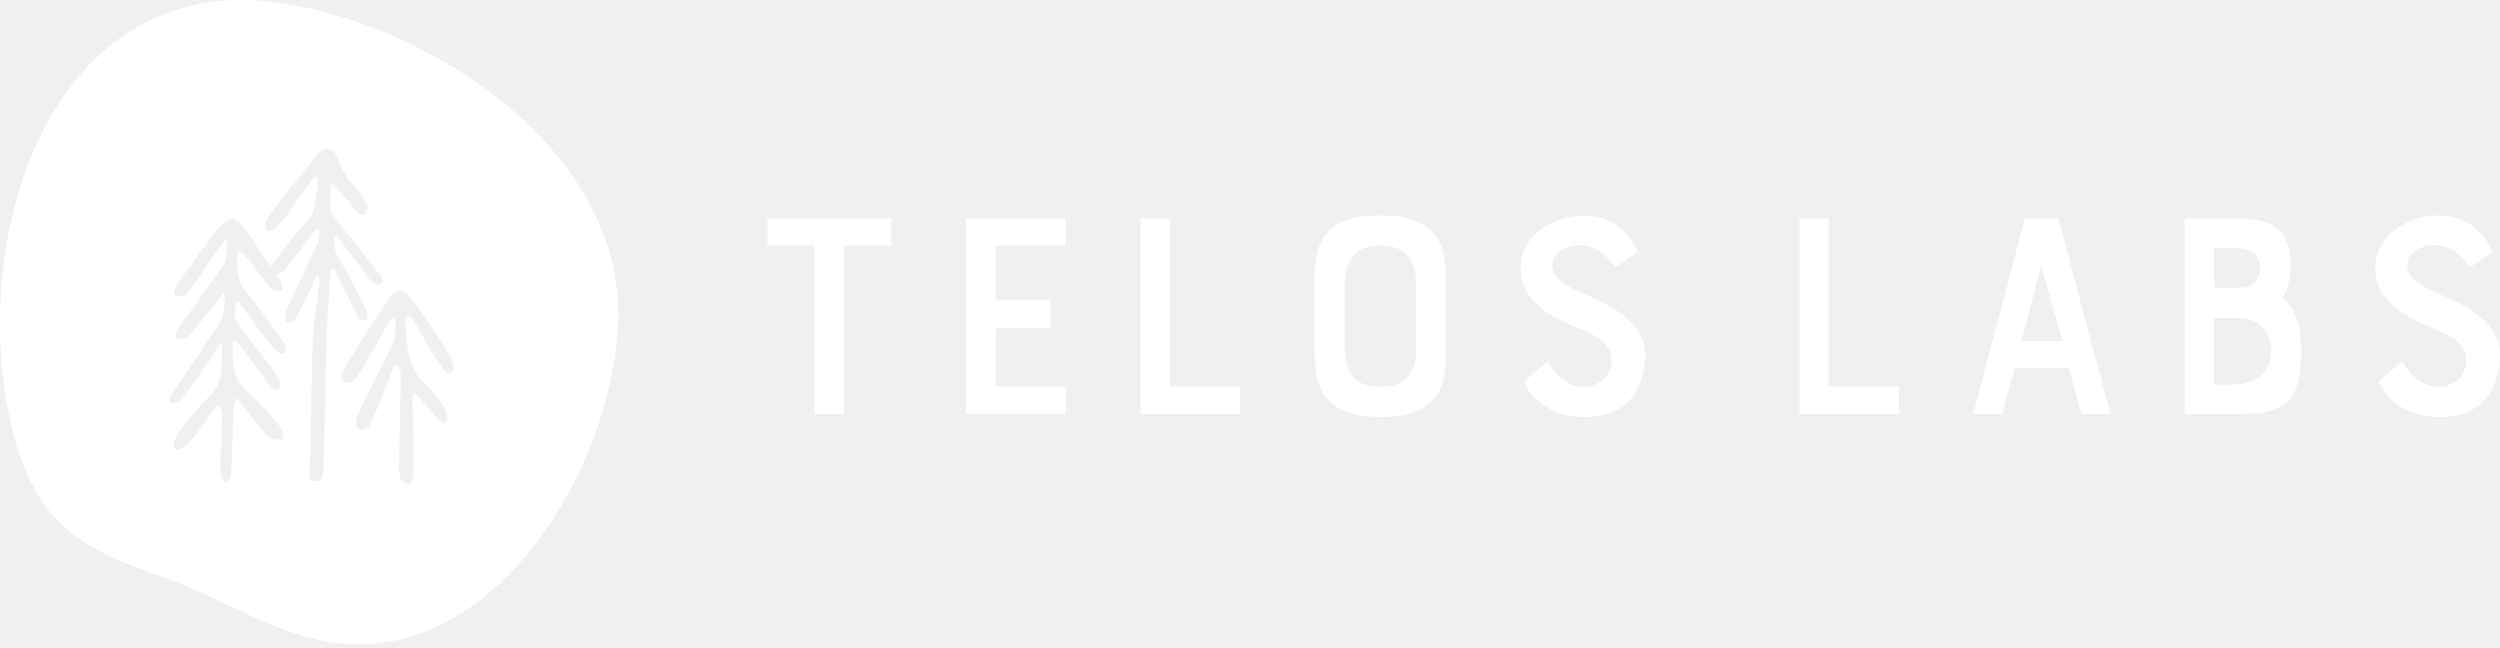
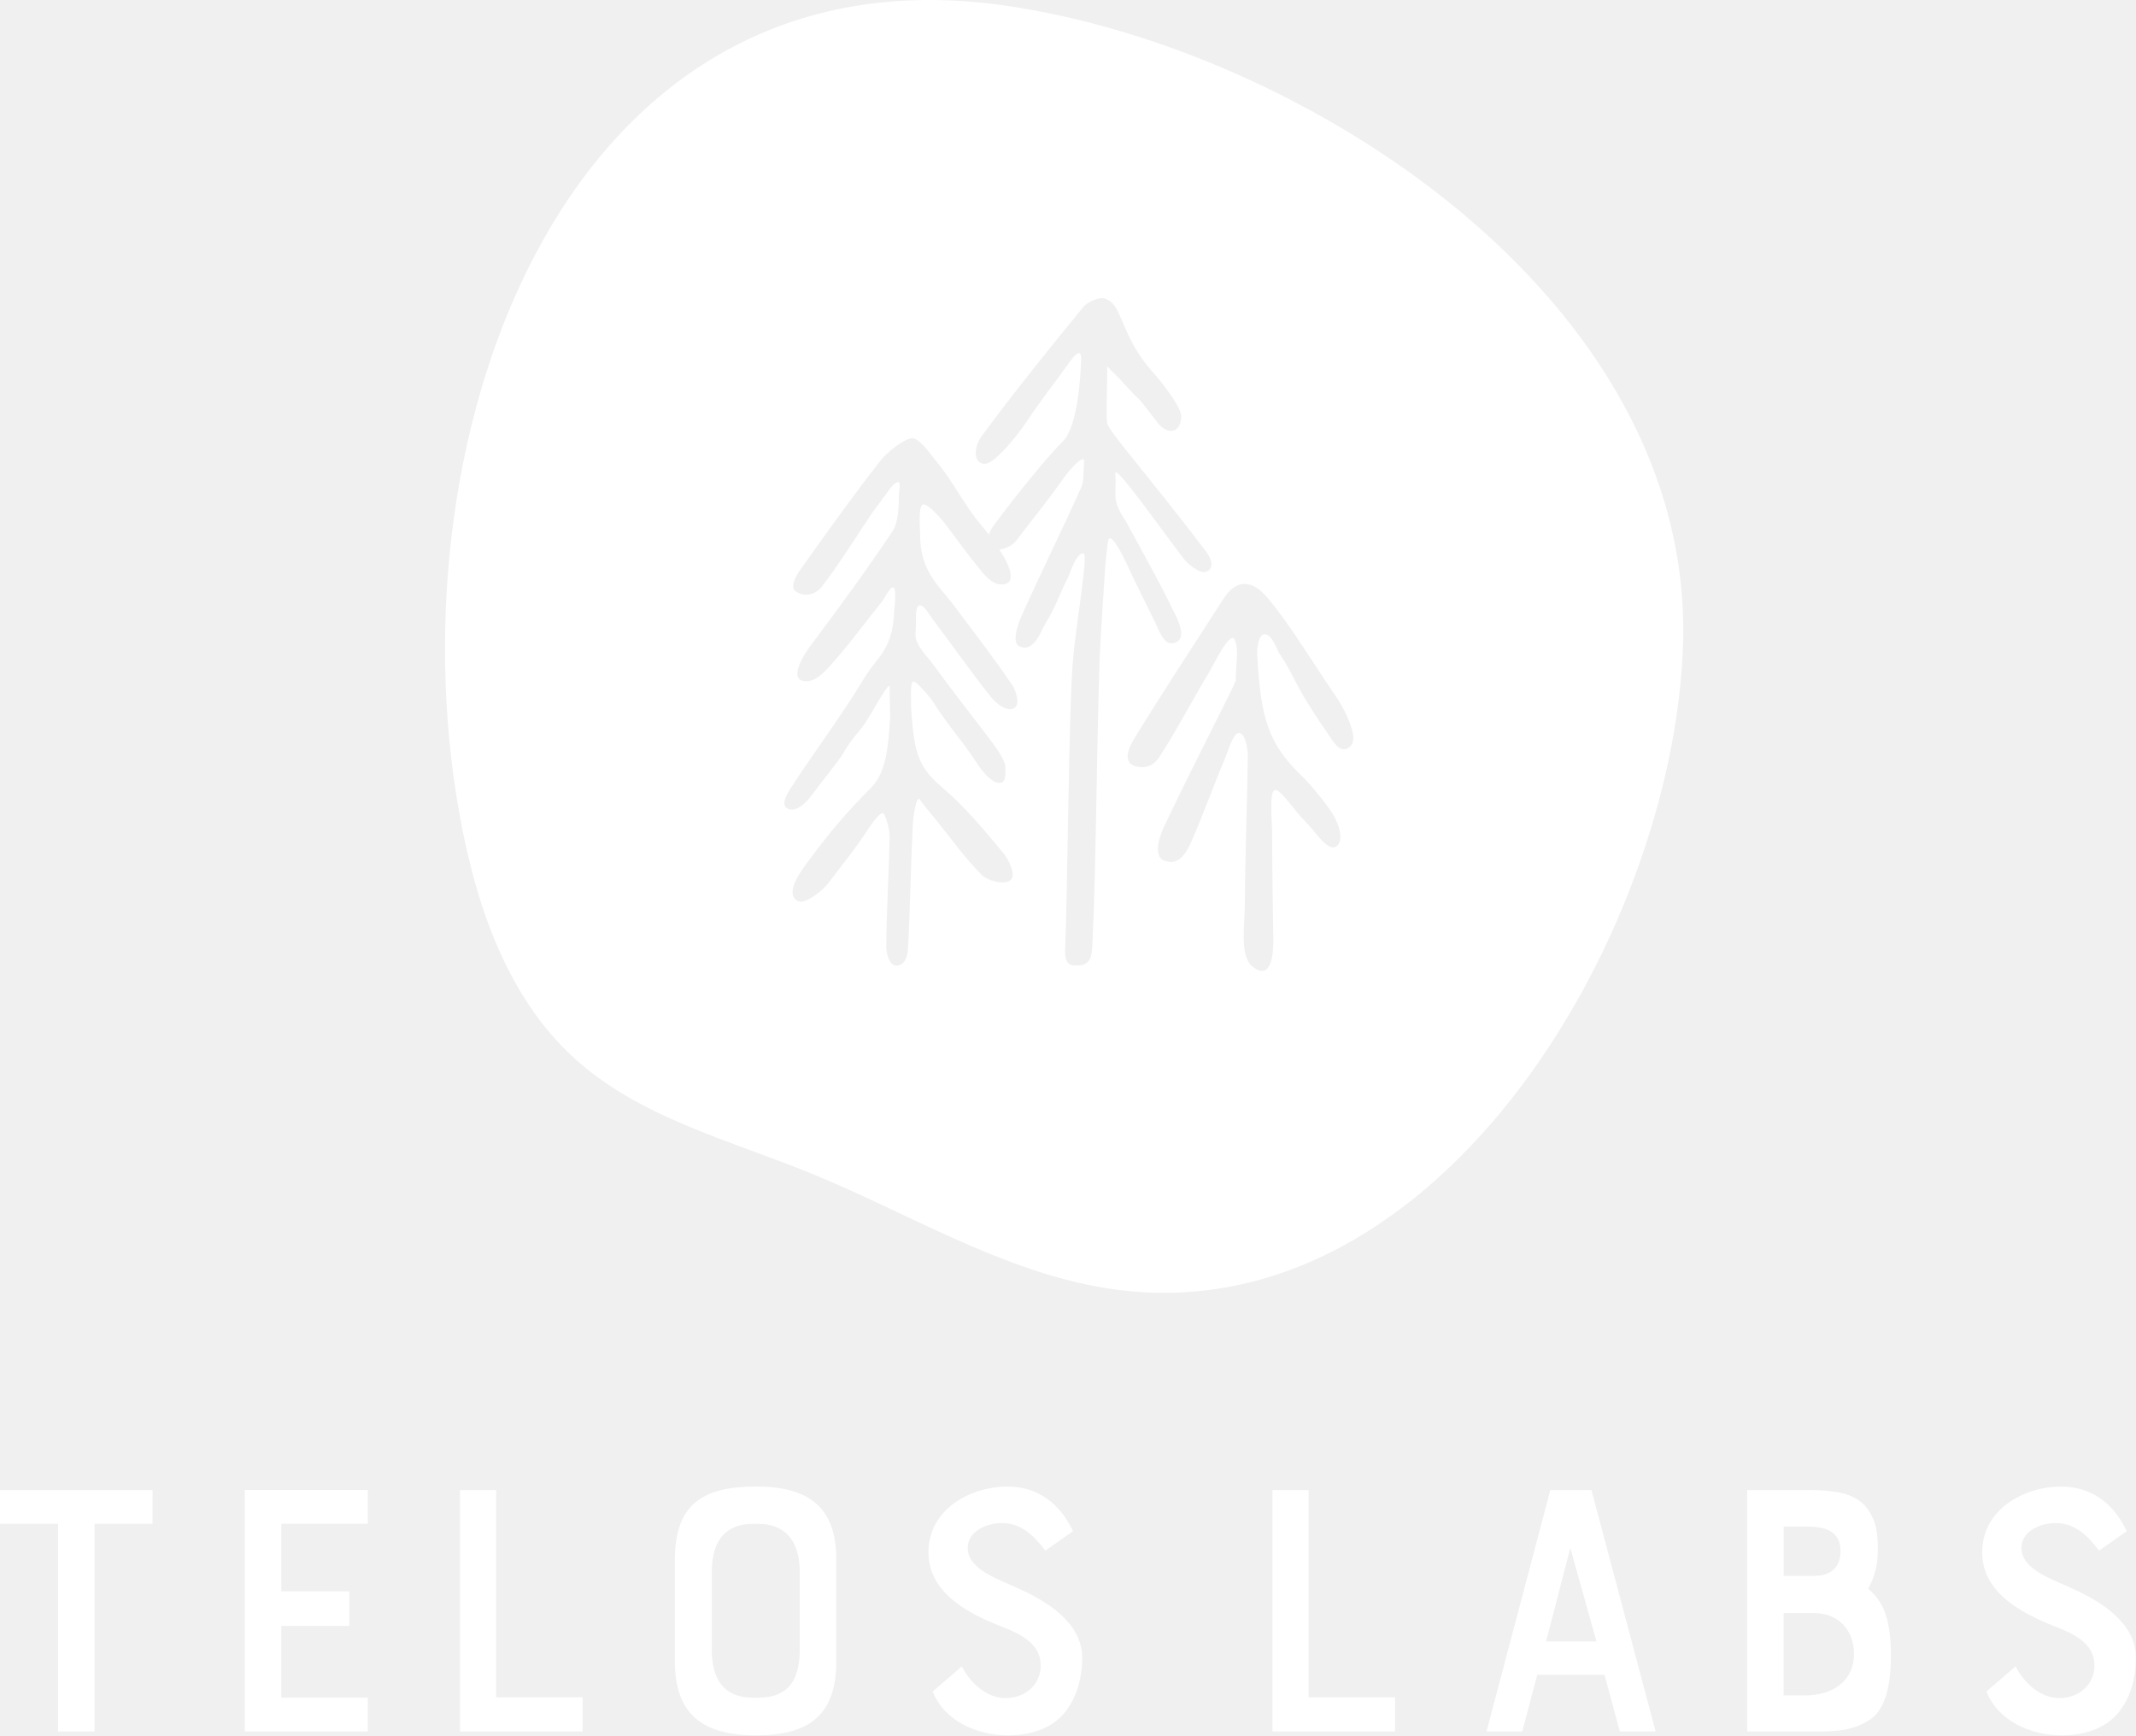
- <svg xmlns="http://www.w3.org/2000/svg" width="390" height="101" viewBox="0 0 390 101" fill="none">
-   <g clip-path="url(#clip0_545_5875)">
-     <path d="M139.03 38.328H131.691V64.57H127.071V38.328H119.727V34.057H139.03V38.328Z" fill="white" />
-     <path d="M155.327 46.861H163.933V51.224H155.327V60.298H166.268V64.564H150.701V34.05H166.262V38.322H155.327V46.861Z" fill="white" />
-     <path d="M193.445 64.57H177.93V34.057H182.505V60.253H193.445V64.57Z" fill="white" />
-     <path d="M225.546 55.736C225.546 62.7 221.848 65.061 215.386 65.061C208.769 65.061 205.123 62.511 205.123 55.736V42.834C205.123 35.768 208.769 33.612 215.386 33.612C221.95 33.612 225.546 36.11 225.546 42.834V55.736ZM215.04 38.329C211.246 38.329 209.787 40.781 209.787 44.46V54.173C209.787 58.148 211.439 60.304 215.04 60.304H215.622C219.705 60.304 220.92 57.8 220.92 54.173V44.46C220.92 40.388 219.026 38.329 215.622 38.329H215.04Z" fill="white" />
-     <path d="M247.232 65.061C243.342 65.061 239.157 63.196 237.749 59.517L241.442 56.329C241.442 56.329 241.589 56.625 241.684 56.819C242.804 58.684 244.699 60.35 246.982 60.35C249.465 60.35 251.409 58.633 251.409 56.232C251.409 53.483 248.927 52.257 246.253 51.23C244.258 50.443 241.78 49.319 239.882 47.602C238.032 45.886 237.207 44.072 237.207 41.91C237.207 36.463 242.555 33.617 247.175 33.617C251.019 33.617 253.835 35.728 255.492 39.258L251.992 41.711C250.438 39.652 248.831 38.231 246.497 38.231C244.551 38.231 242.17 39.258 242.17 41.368C242.17 44.163 246.259 45.389 248.64 46.519C252.139 48.087 256.663 50.831 256.663 55.251C256.663 56.671 256.419 59.272 254.96 61.479C253.213 64.222 250.103 65.061 247.232 65.061Z" fill="white" />
-     <path d="M296.246 64.57H280.73V34.057H285.305V60.253H296.246V64.57Z" fill="white" />
-     <path d="M322.749 57.407H314.239L312.346 64.57H307.822L315.897 34.057H321.098L329.218 64.57H324.695L322.749 57.407ZM315.359 53.192H321.731L318.424 41.368L315.359 53.192Z" fill="white" />
-     <path d="M349.788 64.57H340.793V34.057H348.086C350.473 34.057 353.147 34.154 354.798 35.283C355.725 35.876 356.354 36.754 356.793 37.832C357.185 38.813 357.331 40.039 357.331 41.511C357.331 43.325 357.037 44.847 356.115 46.513C357.478 47.739 358.01 48.766 358.4 50.044C358.79 51.315 358.983 52.935 358.983 54.897C358.983 57.35 358.739 61.325 356.505 62.945C354.408 64.467 351.976 64.57 349.788 64.57ZM349.301 44.899C351.395 44.899 352.61 43.821 352.61 41.762C352.61 39.013 350.274 38.671 348.285 38.671H345.417V44.899H349.301ZM345.412 49.604V60.007H348.183C351.44 60.007 354.312 58.336 354.312 54.755C354.312 51.812 352.366 49.604 349.256 49.604H345.412Z" fill="white" />
-     <path d="M380.57 65.061C376.68 65.061 372.495 63.196 371.087 59.517L374.779 56.329C374.779 56.329 374.927 56.625 375.023 56.819C376.142 58.684 378.037 60.35 380.321 60.35C382.803 60.35 384.749 58.633 384.749 56.232C384.749 53.483 382.265 52.257 379.591 51.23C377.596 50.443 375.118 49.319 373.219 47.602C371.37 45.886 370.545 44.072 370.545 41.91C370.545 36.463 375.894 33.617 380.513 33.617C384.359 33.617 387.173 35.728 388.83 39.258L385.33 41.711C383.776 39.652 382.169 38.231 379.835 38.231C377.889 38.231 375.508 39.258 375.508 41.368C375.508 44.163 379.597 45.389 381.978 46.519C385.477 48.087 390.001 50.831 390.001 55.251C390.001 56.671 389.757 59.272 388.299 61.479C386.547 64.222 383.437 65.061 380.57 65.061Z" fill="white" />
-     <path d="M43.613 0.431C9.344 -4.484 -4.204 33.615 1.122 63.261C2.379 70.262 4.777 77.423 9.995 82.209C15.073 86.866 22.042 88.613 28.412 91.195C35.819 94.196 42.802 98.526 50.648 100.013C76.785 104.964 95.766 72.82 96.438 50.008C97.218 23.243 66.952 3.779 43.613 0.431ZM51.636 42.145C51.511 43.194 51.469 43.454 51.424 44.113C51.292 46.057 51.17 48.001 51.055 49.945C50.811 54.205 50.707 68.206 50.463 72.465C50.428 73.034 50.47 74.163 50.209 74.609C49.962 75.03 49.555 75.107 48.918 75.055C48.281 75.002 48.284 74.188 48.305 73.767C48.493 69.655 48.58 55.798 48.886 51.693C49.043 49.577 49.419 47.482 49.652 45.37C49.687 45.061 49.997 43.022 49.715 43.026C49.123 43.033 48.66 44.675 48.521 44.935C47.846 46.205 47.591 47.17 46.826 48.38C46.429 49.008 45.907 50.791 44.744 50.258C44.149 49.984 44.587 48.622 44.876 47.973C46.384 44.591 48.044 41.278 49.562 37.896C49.781 37.404 49.711 36.685 49.781 35.917C49.85 35.152 48.542 36.671 48.249 37.089C46.881 39.036 45.903 40.187 44.462 42.078C44.232 42.38 43.696 42.668 43.185 42.731C43.334 42.963 43.463 43.17 43.554 43.328C43.87 43.882 44.459 45.159 43.686 45.394C42.913 45.629 42.28 44.998 41.862 44.503C40.884 43.338 39.92 42.008 39.004 40.787C38.687 40.366 37.643 39.18 37.267 39.219C36.957 39.25 36.937 40.117 37.006 41.366C36.971 44.443 38.388 45.401 39.686 47.138C41.204 49.166 42.76 51.166 44.18 53.261C44.473 53.693 44.866 54.861 44.274 55.1C43.682 55.338 42.882 54.644 42.499 54.163C40.922 52.191 39.481 50.107 37.95 48.096C37.713 47.787 37.274 46.924 36.902 47.093C36.689 47.191 36.672 47.71 36.679 48.619C36.689 49.531 36.317 49.672 37.866 51.451C39.415 53.57 40.856 55.409 42.45 57.496C42.809 57.963 43.634 59.065 43.648 59.644C43.658 60.226 43.717 60.956 43.094 60.868C42.447 60.777 41.719 59.781 41.458 59.377C40.261 57.524 39.21 56.479 38.043 54.608C37.737 54.121 36.982 53.324 36.689 53.082C36.244 52.71 36.279 53.521 36.31 55.117C36.557 58.458 36.773 59.567 38.75 61.244C40.508 62.735 42.015 64.553 43.498 66.339C43.916 66.841 44.528 68.072 44.034 68.451C43.54 68.83 42.259 68.475 41.817 68.037C40.515 66.742 39.436 65.216 38.277 63.781C37.849 63.254 37.292 62.633 37.006 62.184C36.721 61.735 36.47 63.493 36.439 64.163C36.279 67.363 36.237 70.574 36.063 73.774C36.038 74.223 35.889 74.999 35.245 75.079C34.601 75.163 34.368 74.093 34.371 73.602C34.392 70.767 34.58 67.935 34.636 65.1C34.646 64.5 34.385 63.63 34.19 63.289C33.999 62.953 33.222 64.058 32.902 64.553C31.844 66.181 31.002 67.142 29.843 68.69C29.421 69.251 28.043 70.353 27.483 70.062C26.334 69.462 27.928 67.465 28.328 66.925C30.079 64.553 31.214 63.244 33.285 61.153C34.403 59.921 34.531 57.914 34.671 55.816C34.677 55.696 34.632 53.949 34.639 53.419C34.646 52.889 33.424 55.096 33.222 55.429C32.042 57.384 32.081 56.777 30.911 58.739C30.657 59.163 29.098 61.103 28.586 61.802C28.252 62.254 27.441 63.202 26.713 62.883C25.986 62.563 26.898 61.339 27.12 60.995C29 58.121 30.922 55.616 32.69 52.675C33.699 50.994 34.925 50.552 34.998 47.289C35.053 47.149 35.12 46.054 35.022 45.798C34.824 45.275 34.232 46.535 34.061 46.745C32.711 48.405 31.458 50.156 30.02 51.742C29.467 52.349 28.736 53.163 27.834 52.924C26.933 52.686 27.796 51.107 28.454 50.233C30.654 47.3 32.833 44.342 34.869 41.292C35.37 40.545 35.346 39.026 35.349 38.605C35.353 38.183 35.506 37.643 35.342 37.482C35.283 37.426 34.984 37.573 34.681 37.976C34.375 38.377 33.849 39.113 33.33 39.801C31.945 41.836 30.744 43.815 29.338 45.636C29.028 46.036 28.196 46.577 27.291 45.963C26.87 45.678 27.319 44.815 27.59 44.429C29.63 41.545 31.691 38.668 33.863 35.885C34.462 35.117 35.673 34.208 36.293 34.082C36.916 33.955 37.748 35.25 38.325 35.938C39.617 37.482 40.48 39.348 41.803 40.871C41.987 41.082 42.179 41.327 42.37 41.58C42.461 41.306 42.593 41.05 42.708 40.899C44.581 38.38 46.982 35.433 48.142 34.306C49.3 33.176 49.53 28.997 49.555 27.938C49.576 26.878 48.855 27.867 48.698 28.085C47.445 29.85 46.505 30.98 45.308 32.787C44.88 33.429 44.027 34.513 43.484 35.047C43.042 35.478 42.273 36.366 41.671 35.962C41.068 35.562 41.423 34.422 41.761 33.969C44.306 30.524 46.996 27.183 49.718 23.874C50.077 23.439 51.055 23.036 51.455 23.232C51.96 23.478 52.183 23.608 52.736 24.934C53.484 26.723 54.069 27.766 55.33 29.162C55.775 29.657 57.334 31.618 57.345 32.345C57.362 33.605 56.356 33.941 55.5 32.857C55.033 32.271 54.285 31.232 53.986 30.969C53.687 30.706 53.091 30.053 52.858 29.794C52.343 29.222 52.109 29.036 51.577 28.481C51.619 29.38 51.472 31.976 51.574 32.871C51.608 33.187 52.496 34.296 52.705 34.559C55.135 37.601 56.955 39.822 59.312 42.92C59.646 43.362 60.001 44.208 59.277 44.461C58.817 44.622 57.912 43.924 57.533 43.429C55.74 41.096 52.12 35.948 52.207 36.815C52.364 38.338 51.831 38.794 52.99 40.45C54.337 42.924 55.726 45.38 56.944 47.917C57.199 48.45 57.818 49.84 56.676 50.019C55.987 50.128 55.618 49.019 55.343 48.454C54.602 46.917 53.867 45.499 53.15 43.949C52.834 43.247 51.761 41.096 51.636 42.145ZM70.405 58.128C69.702 58.612 69.187 57.651 68.835 57.145C68.024 55.974 67.15 54.675 66.472 53.408C65.821 52.194 65.744 51.952 64.992 50.801C64.79 50.492 64.474 49.415 63.892 49.317C63.311 49.222 63.214 50.714 63.276 51.068C63.558 56.016 64.188 57.879 66.781 60.381C67.001 60.545 68.529 62.258 69.197 63.374C69.618 64.075 70.071 65.384 69.409 65.823C68.752 66.261 67.697 64.535 67.067 63.928C66.144 63.037 65.159 61.416 64.665 61.43C64.174 61.447 64.435 63.844 64.432 65.051C64.425 67.725 64.491 70.395 64.522 73.069C64.533 74.156 64.369 76.346 62.893 75.149C61.877 74.328 62.301 71.9 62.305 70.332C62.315 66.458 62.493 62.584 62.535 58.707C62.538 58.296 62.385 57.212 61.947 57.009C61.452 56.78 61.035 58.314 60.819 58.823C59.91 60.967 59.127 63.163 58.201 65.3C57.78 66.275 57.129 67.493 55.852 66.841C55.218 66.293 55.667 65.002 56.039 64.212C57.749 60.612 58.915 58.373 60.693 54.805C60.784 54.619 61.205 53.826 61.588 52.938C61.598 51.689 61.863 50.517 61.518 49.745C61.177 48.973 59.928 51.587 59.534 52.243C58.212 54.433 57.035 56.717 55.646 58.858C55.347 59.317 54.758 59.875 53.732 59.56C52.705 59.244 53.359 57.963 53.662 57.468C55.925 53.781 58.316 50.177 60.655 46.535C61.574 45.103 62.813 44.945 64.129 46.545C65.803 48.584 67.192 50.868 68.668 53.072C69.319 54.047 69.886 54.781 70.328 55.854C70.569 56.43 71.108 57.644 70.405 58.128Z" fill="white" />
-   </g>
-   <defs>
-     <clipPath id="clip0_545_5875">
-       <rect width="390" height="101" fill="white" />
-     </clipPath>
-   </defs>
+ <svg xmlns="http://www.w3.org/2000/svg" width="240" height="195" viewBox="0 0 240 195" fill="none">
+   <path d="M17.142 171.232H10.624V194.564H6.522V171.232H0V167.434H17.142V171.232Z" fill="white" />
+   <path d="M31.611 178.818H39.253V182.697H31.611V190.765H41.327V194.558H27.504V167.429H41.322V171.227H31.611V178.818Z" fill="white" />
+   <path d="M65.463 194.563H51.685V167.434H55.748V190.725H65.463V194.563Z" fill="white" />
+   <path d="M93.966 186.709C93.966 192.9 90.682 194.999 84.943 194.999C79.069 194.999 75.83 192.733 75.83 186.709V175.238C75.83 168.955 79.069 167.039 84.943 167.039C90.772 167.039 93.966 169.26 93.966 175.238V186.709ZM84.637 171.232C81.268 171.232 79.972 173.413 79.972 176.683V185.319C79.972 188.853 81.439 190.77 84.637 190.77H85.154C88.779 190.77 89.859 188.544 89.859 185.319V176.683C89.859 173.063 88.177 171.232 85.154 171.232H84.637Z" fill="white" />
+   <path d="M113.224 194.999C109.77 194.999 106.055 193.341 104.804 190.07L108.083 187.236C108.083 187.236 108.214 187.499 108.299 187.672C109.293 189.33 110.975 190.811 113.004 190.811C115.208 190.811 116.935 189.284 116.935 187.149C116.935 184.705 114.731 183.615 112.356 182.702C110.583 182.003 108.384 181.004 106.697 179.477C105.055 177.951 104.322 176.338 104.322 174.417C104.322 169.574 109.072 167.043 113.174 167.043C116.589 167.043 119.089 168.92 120.56 172.059L117.452 174.239C116.071 172.408 114.645 171.146 112.572 171.146C110.845 171.146 108.731 172.059 108.731 173.935C108.731 176.42 112.361 177.51 114.475 178.514C117.583 179.908 121.599 182.347 121.599 186.277C121.599 187.54 121.384 189.852 120.088 191.815C118.537 194.254 115.775 194.999 113.224 194.999Z" fill="white" />
+   <path d="M156.748 194.564H142.971V167.434H147.033V190.725H156.748V194.564Z" fill="white" />
+   <path d="M180.281 188.194H172.724L171.042 194.563H167.025L174.195 167.434H178.815L186.025 194.563H182.008L180.281 188.194ZM173.718 184.447H179.377L176.44 173.935L173.718 184.447Z" fill="white" />
+   <path d="M204.295 194.563H196.307V167.434H202.784C204.903 167.434 207.278 167.52 208.744 168.524C209.567 169.052 210.124 169.833 210.516 170.791C210.862 171.663 210.993 172.753 210.993 174.062C210.993 175.674 210.732 177.028 209.914 178.509C211.124 179.599 211.596 180.512 211.942 181.648C212.288 182.779 212.459 184.219 212.459 185.963C212.459 188.144 212.243 191.678 210.26 193.118C208.397 194.472 206.238 194.563 204.295 194.563ZM203.863 177.074C205.721 177.074 206.801 176.115 206.801 174.285C206.801 171.841 204.727 171.536 202.959 171.536H200.414V177.074H203.863ZM200.409 181.257V190.507H202.869C205.761 190.507 208.312 189.021 208.312 185.836C208.312 183.22 206.585 181.257 203.823 181.257H200.409Z" fill="white" />
+   <path d="M231.623 195C228.168 195 224.453 193.342 223.203 190.071L226.481 187.236C226.481 187.236 226.612 187.5 226.697 187.672C227.691 189.33 229.374 190.811 231.402 190.811C233.606 190.811 235.333 189.285 235.333 187.15C235.333 184.706 233.129 183.616 230.754 182.703C228.982 182.003 226.783 181.004 225.096 179.478C223.454 177.951 222.721 176.339 222.721 174.417C222.721 169.574 227.471 167.044 231.573 167.044C234.987 167.044 237.487 168.92 238.959 172.059L235.851 174.24C234.47 172.409 233.044 171.146 230.97 171.146C229.243 171.146 227.129 172.059 227.129 173.935C227.129 176.42 230.759 177.51 232.873 178.514C235.981 179.909 239.998 182.348 239.998 186.278C239.998 187.54 239.782 189.853 238.487 191.815C236.93 194.254 234.169 195 231.623 195Z" fill="white" />
+   <path d="M112.91 0.624C63.478 -6.481 43.936 48.579 51.618 91.423C53.431 101.539 56.89 111.889 64.417 118.805C71.743 125.535 81.794 128.06 90.983 131.792C101.668 136.128 111.74 142.385 123.057 144.535C160.76 151.69 188.139 105.236 189.108 72.27C190.233 33.589 146.575 5.461 112.91 0.624ZM124.483 60.906C124.302 62.422 124.242 62.798 124.177 63.751C123.986 66.56 123.81 69.37 123.644 72.179C123.293 78.335 123.142 98.568 122.791 104.724C122.741 105.545 122.801 107.178 122.424 107.822C122.068 108.43 121.48 108.542 120.562 108.466C119.643 108.39 119.648 107.213 119.678 106.605C119.949 100.662 120.075 80.637 120.516 74.704C120.742 71.646 121.285 68.619 121.621 65.566C121.671 65.12 122.118 62.174 121.711 62.179C120.858 62.189 120.19 64.562 119.989 64.938C119.015 66.773 118.649 68.168 117.544 69.917C116.972 70.825 116.218 73.401 114.541 72.63C113.683 72.234 114.315 70.267 114.732 69.329C116.906 64.441 119.301 59.654 121.49 54.765C121.807 54.055 121.706 53.016 121.807 51.905C121.907 50.8 120.019 52.996 119.598 53.599C117.624 56.413 116.213 58.077 114.135 60.81C113.803 61.246 113.03 61.662 112.292 61.753C112.508 62.088 112.694 62.387 112.824 62.615C113.281 63.416 114.13 65.262 113.015 65.602C111.9 65.942 110.987 65.029 110.384 64.314C108.973 62.63 107.582 60.708 106.262 58.944C105.805 58.335 104.299 56.621 103.756 56.677C103.309 56.723 103.279 57.975 103.38 59.78C103.33 64.228 105.373 65.612 107.246 68.122C109.435 71.053 111.679 73.943 113.728 76.971C114.15 77.594 114.717 79.283 113.864 79.628C113.01 79.973 111.855 78.969 111.303 78.274C109.028 75.424 106.95 72.412 104.74 69.506C104.399 69.06 103.766 67.813 103.229 68.056C102.923 68.198 102.898 68.949 102.908 70.262C102.923 71.58 102.386 71.783 104.62 74.354C106.854 77.417 108.933 80.074 111.233 83.091C111.75 83.766 112.94 85.358 112.96 86.195C112.975 87.036 113.06 88.091 112.161 87.964C111.228 87.832 110.178 86.392 109.802 85.809C108.074 83.132 106.558 81.621 104.876 78.918C104.434 78.213 103.345 77.062 102.923 76.712C102.28 76.175 102.33 77.346 102.376 79.653C102.732 84.481 103.043 86.083 105.895 88.507C108.431 90.662 110.605 93.289 112.744 95.87C113.346 96.595 114.23 98.375 113.517 98.922C112.804 99.47 110.956 98.958 110.319 98.324C108.441 96.453 106.884 94.247 105.212 92.173C104.595 91.413 103.791 90.515 103.38 89.866C102.968 89.217 102.607 91.757 102.561 92.726C102.33 97.351 102.27 101.99 102.019 106.615C101.984 107.264 101.768 108.385 100.839 108.501C99.91 108.623 99.574 107.076 99.579 106.367C99.609 102.269 99.88 98.177 99.96 94.08C99.975 93.213 99.599 91.955 99.318 91.463C99.042 90.977 97.922 92.574 97.46 93.289C95.934 95.642 94.719 97.031 93.047 99.267C92.439 100.079 90.451 101.671 89.642 101.25C87.985 100.383 90.285 97.498 90.862 96.717C93.388 93.289 95.025 91.397 98.012 88.375C99.624 86.595 99.81 83.695 100.011 80.662C100.021 80.49 99.955 77.965 99.966 77.199C99.975 76.433 98.213 79.623 97.922 80.105C96.22 82.929 96.275 82.052 94.588 84.886C94.222 85.5 91.972 88.304 91.234 89.313C90.752 89.967 89.582 91.337 88.533 90.875C87.483 90.414 88.799 88.644 89.12 88.147C91.832 83.994 94.603 80.373 97.154 76.124C98.61 73.695 100.377 73.056 100.483 68.34C100.563 68.137 100.658 66.555 100.518 66.185C100.232 65.429 99.378 67.25 99.132 67.554C97.184 69.953 95.376 72.483 93.303 74.775C92.504 75.652 91.45 76.829 90.149 76.484C88.849 76.139 90.094 73.857 91.043 72.594C94.216 68.355 97.36 64.081 100.297 59.674C101.02 58.594 100.985 56.398 100.99 55.79C100.995 55.181 101.216 54.4 100.98 54.167C100.894 54.086 100.463 54.299 100.026 54.882C99.584 55.46 98.826 56.525 98.078 57.519C96.079 60.46 94.347 63.32 92.319 65.952C91.872 66.53 90.672 67.311 89.366 66.423C88.759 66.013 89.406 64.765 89.798 64.207C92.74 60.039 95.713 55.881 98.846 51.86C99.709 50.749 101.457 49.436 102.35 49.253C103.249 49.071 104.449 50.942 105.283 51.936C107.145 54.167 108.391 56.865 110.299 59.065C110.565 59.37 110.841 59.725 111.117 60.09C111.248 59.694 111.438 59.324 111.604 59.106C114.305 55.465 117.77 51.206 119.442 49.578C121.114 47.945 121.445 41.906 121.48 40.374C121.511 38.843 120.471 40.273 120.245 40.587C118.438 43.138 117.082 44.771 115.355 47.382C114.737 48.31 113.507 49.877 112.724 50.648C112.086 51.272 110.976 52.554 110.108 51.971C109.239 51.393 109.751 49.745 110.238 49.091C113.909 44.111 117.79 39.284 121.716 34.502C122.234 33.873 123.644 33.29 124.222 33.574C124.95 33.929 125.271 34.117 126.07 36.033C127.149 38.62 127.993 40.126 129.81 42.144C130.453 42.859 132.702 45.694 132.717 46.743C132.742 48.564 131.291 49.05 130.056 47.484C129.383 46.637 128.304 45.136 127.872 44.755C127.44 44.375 126.582 43.432 126.245 43.057C125.502 42.23 125.166 41.961 124.398 41.16C124.458 42.458 124.247 46.211 124.393 47.504C124.443 47.96 125.723 49.563 126.024 49.943C129.529 54.339 132.155 57.549 135.554 62.027C136.036 62.666 136.548 63.888 135.504 64.253C134.841 64.486 133.536 63.477 132.988 62.762C130.403 59.39 125.181 51.951 125.306 53.203C125.532 55.404 124.764 56.063 126.436 58.457C128.379 62.032 130.383 65.582 132.14 69.248C132.506 70.019 133.4 72.027 131.753 72.285C130.759 72.442 130.227 70.84 129.83 70.024C128.761 67.803 127.701 65.754 126.667 63.513C126.21 62.498 124.664 59.39 124.483 60.906ZM151.556 84.004C150.542 84.704 149.799 83.314 149.292 82.584C148.122 80.891 146.861 79.014 145.882 77.184C144.943 75.429 144.833 75.079 143.748 73.416C143.457 72.97 143 71.413 142.162 71.271C141.323 71.134 141.183 73.289 141.273 73.801C141.68 80.951 142.589 83.644 146.329 87.26C146.646 87.498 148.85 89.972 149.814 91.585C150.421 92.599 151.074 94.491 150.12 95.124C149.171 95.758 147.65 93.263 146.741 92.386C145.41 91.098 143.989 88.755 143.276 88.776C142.569 88.801 142.945 92.264 142.94 94.009C142.93 97.873 143.025 101.732 143.071 105.596C143.086 107.168 142.85 110.332 140.721 108.603C139.255 107.416 139.867 103.907 139.872 101.641C139.887 96.042 140.143 90.444 140.204 84.841C140.209 84.247 139.988 82.68 139.355 82.386C138.642 82.057 138.04 84.273 137.728 85.008C136.418 88.106 135.288 91.281 133.953 94.369C133.345 95.779 132.406 97.538 130.563 96.595C129.65 95.804 130.297 93.938 130.834 92.797C133.3 87.594 134.982 84.359 137.548 79.202C137.678 78.933 138.286 77.787 138.838 76.504C138.853 74.699 139.235 73.005 138.738 71.89C138.245 70.774 136.443 74.552 135.876 75.5C133.968 78.664 132.27 81.966 130.267 85.059C129.835 85.723 128.987 86.529 127.506 86.073C126.024 85.617 126.968 83.766 127.405 83.051C130.669 77.721 134.118 72.513 137.492 67.25C138.818 65.181 140.605 64.953 142.503 67.265C144.918 70.211 146.922 73.512 149.051 76.697C149.99 78.107 150.808 79.166 151.446 80.718C151.792 81.55 152.57 83.304 151.556 84.004Z" fill="white" />
</svg>
